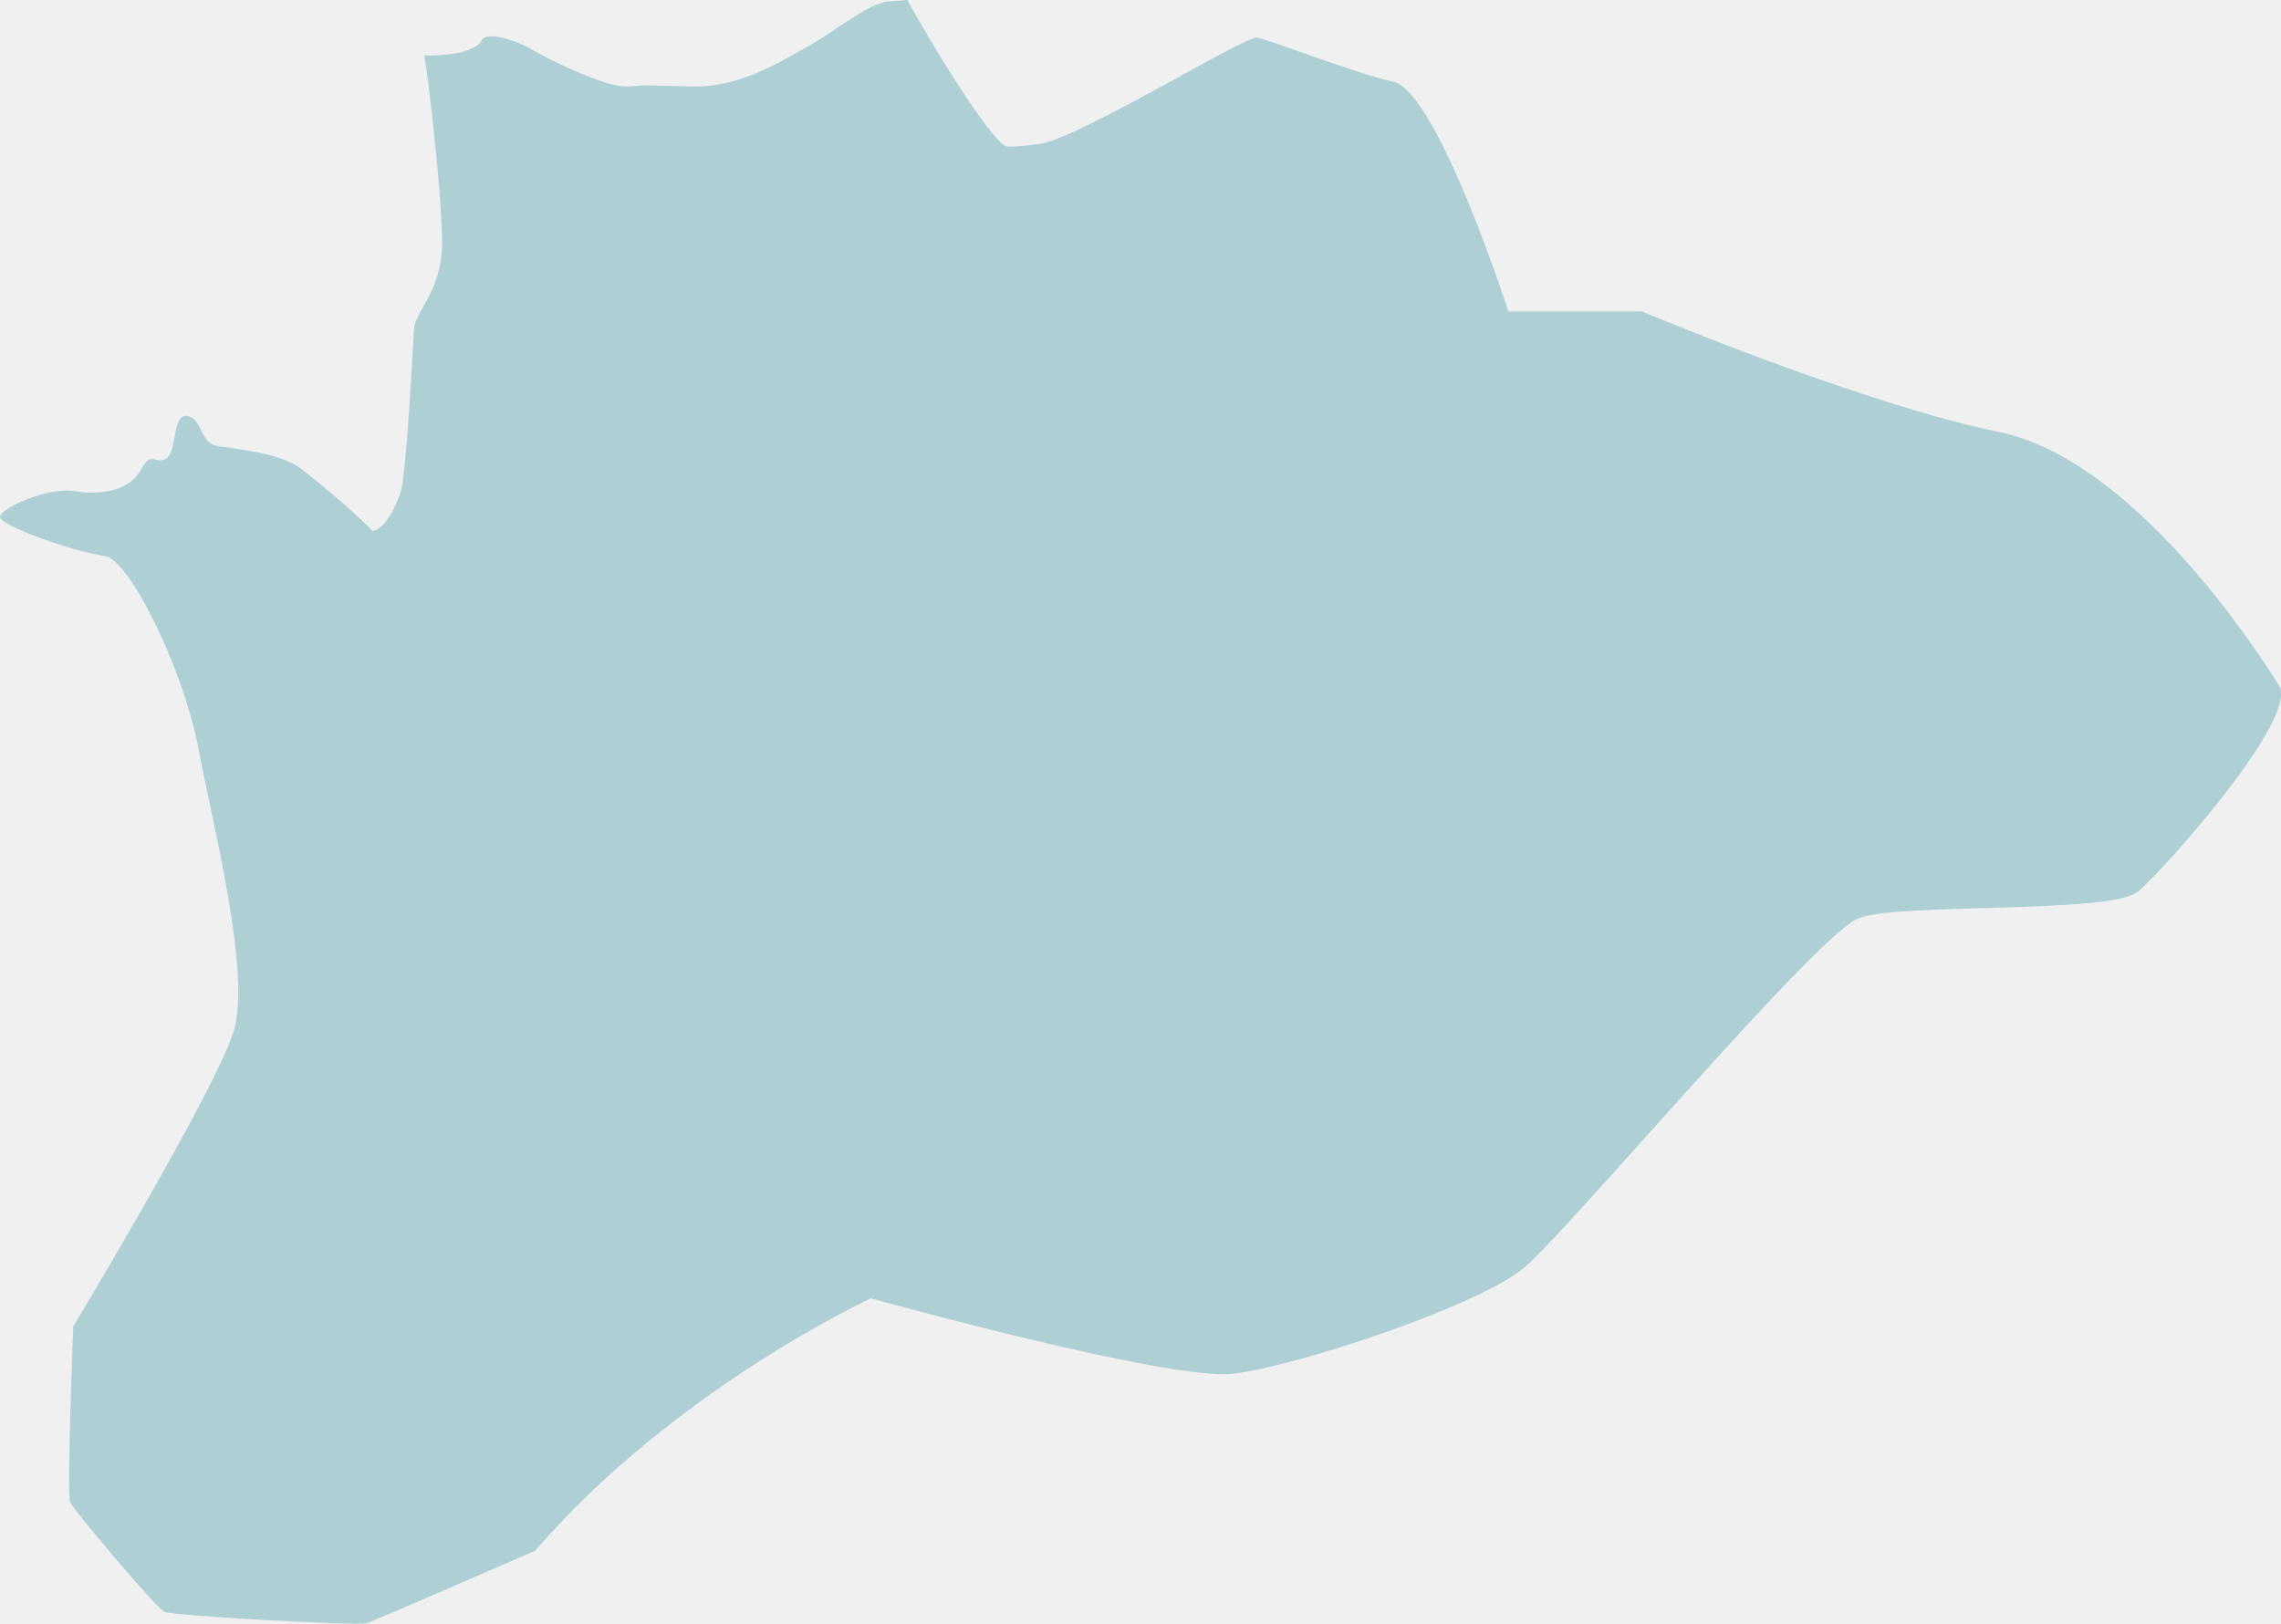
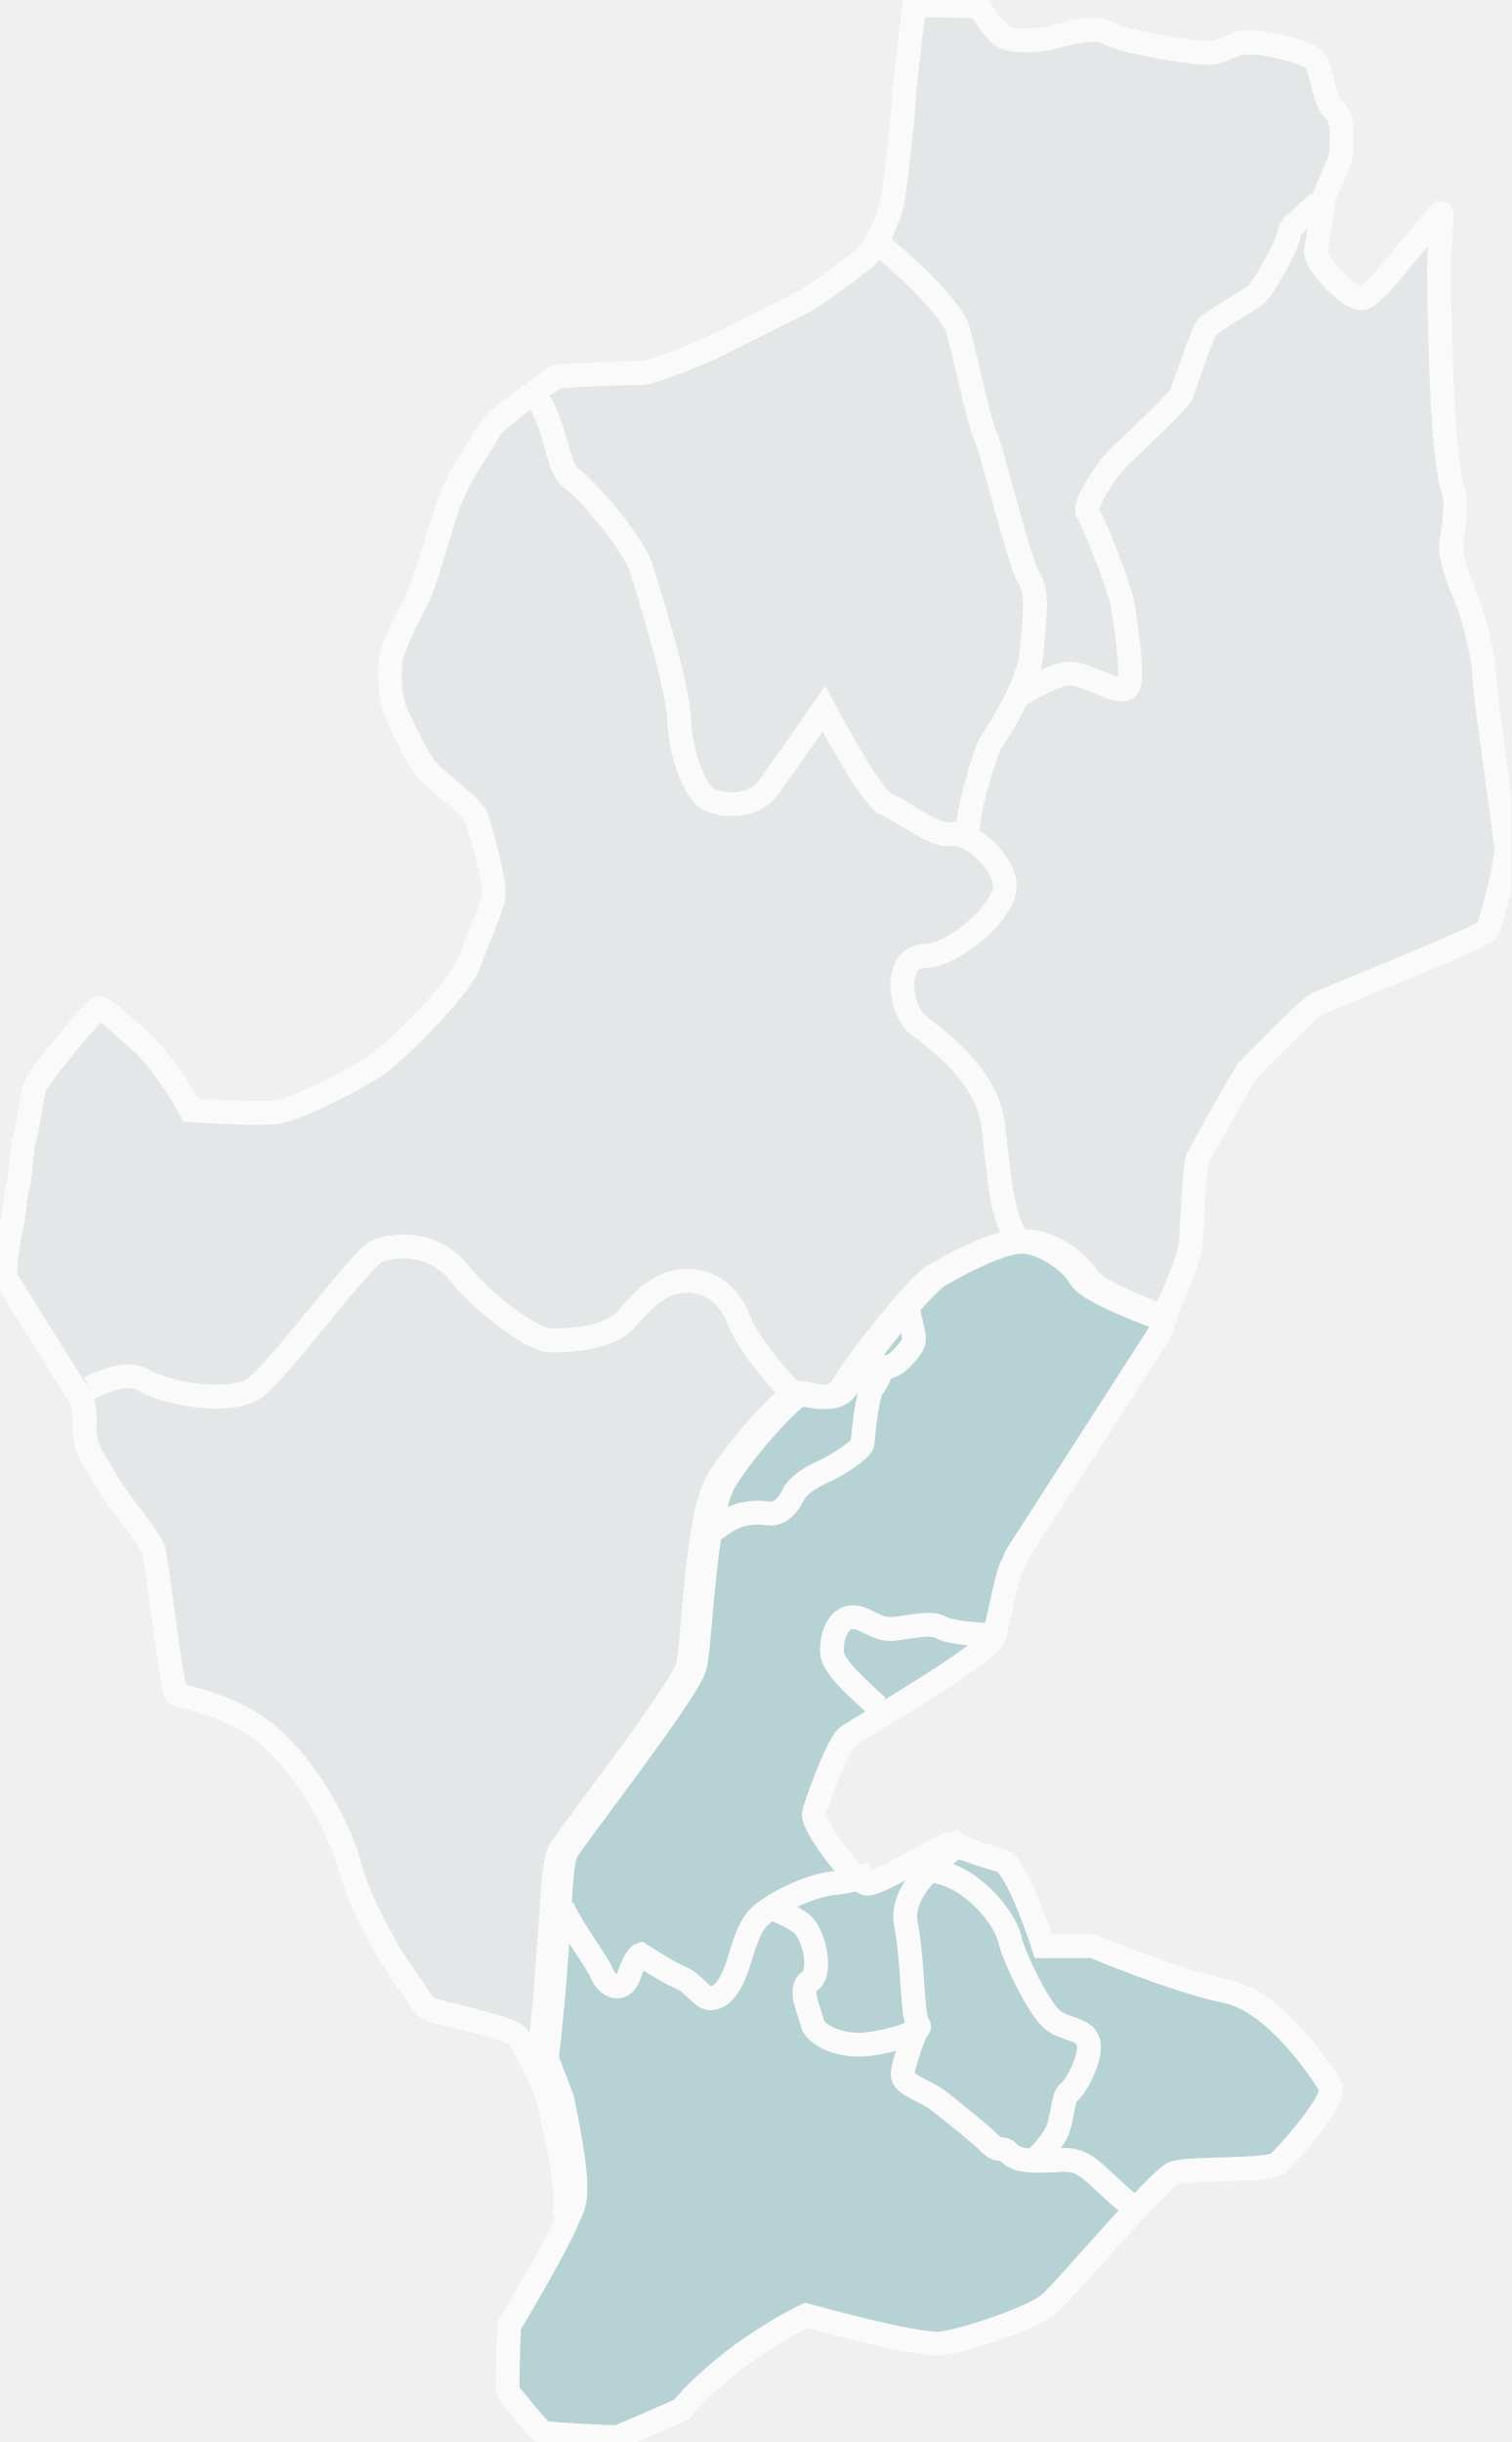
- <svg xmlns="http://www.w3.org/2000/svg" width="545" height="388" viewBox="0 0 545 388" fill="none">
-   <g clip-path="url(#clip0_1018_5361)">
-     <path d="M247.291 34.482C254.95 34.917 297.309 8.521 300.321 8.992C303.334 9.463 323.769 17.549 332.843 19.507C343.442 21.791 360.393 74.402 360.393 74.402H392.225C392.225 74.402 445.11 96.592 477.523 103.191C509.937 109.79 539.7 156.019 544.528 163.815C549.319 171.611 517.196 207.615 510.88 213.017C504.565 218.42 454.112 215.701 444.203 219.326C434.294 222.952 374.803 294.055 363.986 303.047C353.17 312.039 309.904 326.47 294.586 328.246C279.269 330.023 208.09 310.226 208.09 310.226C208.09 310.226 161.231 331.836 127.874 370.524C127.874 370.524 89.798 387.166 87.548 387.855C85.297 388.544 41.378 386.042 39.346 385.172C37.313 384.302 17.712 360.879 16.805 359.066C15.898 357.253 17.495 316.97 17.495 316.97C17.495 316.97 51.505 260.48 55.788 246.52C60.071 232.561 51.069 198.152 47.44 179.007C43.846 159.863 30.997 133.866 25.153 132.887C16.623 131.581 -0.182 125.49 -0 123.459C0.181 121.429 11.433 116.244 17.966 117.368C24.5 118.492 31.251 116.933 33.719 112.183C36.188 107.433 37.313 111.277 39.817 109.5C42.322 107.723 41.16 98.695 44.79 99.384C48.42 100.073 47.73 105.91 52.013 106.599C56.296 107.288 66.641 108.158 71.614 111.784C76.586 115.41 87.621 125.055 88.963 126.868C91.65 126.65 94.372 121.683 95.715 117.658C97.058 113.597 98.655 83.684 98.873 78.934C99.09 74.184 105.624 69.725 105.624 58.013C105.624 46.302 102.03 15.917 101.341 13.234C107.657 13.452 113.972 12.11 115.097 9.645C116.223 7.179 124.317 10.08 126.821 11.675C129.326 13.271 144.607 21.139 150.269 20.667C155.932 20.196 153.645 20.45 165.587 20.667C177.528 20.885 187.655 13.923 192.846 11.204C198.036 8.484 207.473 0.725 212.156 0.363L216.838 0C219.597 5.548 237.164 35.026 240.758 35.026C244.351 35.026 247.255 34.518 247.255 34.518L247.291 34.482Z" fill="#AED0D4" />
+ <svg xmlns="http://www.w3.org/2000/svg" width="190" height="307" viewBox="0 0 190 307" fill="none">
+   <g opacity="0.65" clip-path="url(#clip0_1087_5604)">
+     <path d="M186.954 116.955C186.421 117.782 166.646 125.694 165.469 126.283C164.291 126.876 157.639 133.782 156.994 134.433C156.345 135.081 151.167 144.588 150.639 145.473C150.106 146.358 149.931 153.74 149.694 156.396C149.461 159.055 145.165 168.325 143.105 171.218C141.157 173.957 128.612 193.773 126.823 196.517C126.968 196.003 127.106 195.631 127.214 195.481C127.742 194.742 141.752 172.863 143.692 169.886C145.44 167.206 145.336 167.389 145.84 165.598C145.84 165.598 137.161 162.492 136.125 160.625C135.093 158.759 131.58 156.062 128.479 156.062C128.429 156.062 128.379 156.062 128.325 156.066C128.275 156.062 128.221 156.062 128.171 156.062C125.07 156.062 119.905 158.964 117.632 160.208C115.36 161.452 107.506 171.402 106.057 174.099C105.421 175.281 104.384 175.627 103.335 175.64H103.319C102.091 175.577 100.905 175.139 100.372 175.139C100.347 175.139 100.314 175.143 100.28 175.151C99.04 175.46 93.475 181.473 90.657 185.92C89.713 187.414 89.051 190.128 88.564 193.218C87.561 199.556 87.286 207.46 86.732 209.552C85.904 212.663 71.644 230.909 70.612 232.775C69.576 234.642 69.992 242.825 68.132 258.792L70.096 263.923C70.804 267.685 72.314 274.466 71.474 277.213C71.349 277.631 71.087 278.24 70.737 278.971C70.795 278.812 70.849 278.666 70.887 278.541C71.724 275.794 69.959 269.021 69.255 265.255C68.548 261.493 65.634 256.934 65.014 255.957C64.398 254.984 55.17 252.992 54.155 252.637C53.143 252.282 52.477 250.646 50.713 248.253C48.948 245.861 45.239 239.397 43.962 234.571C42.68 229.744 38.705 222.437 33.852 218.274C28.994 214.111 22.684 213.448 22.152 212.917C21.623 212.383 19.725 196.4 19.33 194.938C18.93 193.477 14.693 188.558 13.457 186.304C12.221 184.045 10.456 182.183 10.631 179.172C10.81 176.162 9.836 175.189 9.307 174.391C8.779 173.594 0.833 160.972 0.654 160.442C0.479 159.911 1.141 155.172 1.407 154.375C1.67 153.577 1.982 149.636 2.244 149.239C2.51 148.838 2.818 143.306 3.085 143.039C3.347 142.772 4.1 137.548 4.275 136.751C4.454 135.953 11.78 126.742 12.487 126.742C13.195 126.742 15.355 128.955 17.74 130.993C20.125 133.031 23.346 138.212 24.008 139.586C24.008 139.586 31.775 140.07 34.426 139.849C37.073 139.628 44.403 135.82 47.05 134.095C49.697 132.367 57.822 124.221 58.925 121.206C60.028 118.196 61.351 115.185 61.971 113.235C62.587 111.29 60.248 104.024 59.982 102.964C59.72 101.899 56.407 99.244 54.554 97.695C52.698 96.146 51.333 92.734 50.097 90.3C48.861 87.862 48.994 85.118 49.081 83.348C49.169 81.574 51.154 77.899 52.348 75.507C53.539 73.119 54.775 68.246 56.186 63.95C57.601 59.657 60.998 55.273 61.53 54.033C62.059 52.793 68.943 48.054 69.651 47.566C70.358 47.081 78.745 46.948 80.51 46.902C82.275 46.86 88.281 44.246 89.471 43.716C90.662 43.181 98.74 39.065 100.638 38.133C102.536 37.206 106.112 34.371 108.317 32.776C110.528 31.181 111.939 26.221 112.118 25.825C112.292 25.428 113.812 13.027 113.637 11.829L114.944 0.635C114.944 0.635 122.523 0.773 122.935 0.844C123.351 0.91 124.796 3.812 126.107 4.572C127.414 5.332 130.789 5.194 133.062 4.505C135.338 3.812 138.369 3.399 139.471 4.23C140.57 5.056 149.115 6.576 151.525 6.647C153.935 6.714 154.626 5.332 157.036 5.332C159.446 5.332 163.65 6.438 164.961 7.269C166.268 8.1 166.338 12.726 167.716 13.833C169.094 14.94 168.611 18.259 168.611 19.223C168.611 20.188 166.338 24.685 166.338 25.307C166.338 25.929 165.718 29.937 165.444 31.457C165.165 32.977 169.714 37.816 171.3 37.47C172.881 37.123 175.708 32.91 181.11 26.797C181.485 26.376 181.023 30.163 180.935 32.38C180.844 34.593 181.127 47.728 181.539 53.307C181.951 58.889 182.538 61.34 182.833 62.104C183.125 62.872 182.862 66.033 182.479 68.012C182.097 69.987 183.757 73.782 184.511 75.641C185.26 77.503 186.583 82.814 186.583 84.718C186.583 86.622 189.189 104.676 189.364 106.446C189.543 108.216 187.482 116.129 186.954 116.955Z" fill="#DCE2E2" stroke="white" stroke-width="3" stroke-miterlimit="10" />
+     <path d="M167.282 263.143C166.616 265.577 161.742 271.022 160.672 271.945C159.436 273.005 149.551 272.475 147.607 273.185C145.664 273.891 134.009 287.886 131.891 289.657C129.772 291.427 121.298 294.262 118.297 294.617C115.296 294.972 101.345 291.072 101.345 291.072C101.345 291.072 92.163 295.327 85.632 302.942C85.632 302.942 78.169 306.22 77.728 306.35C77.287 306.483 68.68 305.995 68.284 305.819C67.885 305.644 64.047 301.039 63.868 300.684C63.693 300.329 64.001 292.404 64.001 292.404C64.001 292.404 64.214 292.049 64.576 291.444C66.112 288.847 70.299 281.682 71.352 278.98C71.352 278.98 71.353 278.977 71.356 278.972C71.706 278.241 71.968 277.632 72.093 277.214C72.933 274.467 71.422 267.686 70.715 263.924L68.75 258.792C70.611 242.826 70.195 234.642 71.231 232.776C72.263 230.91 86.523 212.663 87.351 209.553C87.905 207.461 88.18 199.557 89.183 193.219C89.67 190.129 90.331 187.415 91.276 185.92C94.094 181.474 99.659 175.461 100.899 175.152C100.932 175.144 100.966 175.14 100.991 175.14C101.524 175.14 102.71 175.578 103.938 175.641H103.954C105.003 175.628 106.039 175.282 106.676 174.1C108.125 171.403 115.979 161.453 118.251 160.209C120.524 158.964 125.689 156.062 128.79 156.062C128.84 156.062 128.894 156.063 128.944 156.067C128.998 156.063 129.048 156.062 129.098 156.062C132.199 156.062 135.712 158.76 136.744 160.626C137.78 162.493 146.459 165.599 146.459 165.599C145.955 167.39 146.059 167.206 144.311 169.887C142.371 172.864 128.361 194.743 127.833 195.482C127.725 195.632 127.587 196.004 127.442 196.517C127.337 196.672 127.271 196.772 127.242 196.814C126.759 197.482 125.789 202.413 125.177 204.985C125.115 205.24 125.061 205.469 125.007 205.67C124.42 207.912 107.525 217.507 106.439 218.421C106.102 218.705 105.607 219.599 105.074 220.734C105.074 220.747 105.066 220.759 105.057 220.772C103.875 223.319 102.518 227.064 102.319 228.016C102.069 229.185 105.948 234.584 108.071 236.292C108.462 236.609 108.795 236.801 109.028 236.813C110.526 236.901 118.826 231.707 119.417 231.795C119.587 231.82 120.058 231.978 120.682 232.196C122.172 232.717 124.532 233.59 125.789 233.862C127.866 234.308 131.187 244.667 131.187 244.667H137.427C137.427 244.667 147.782 249.035 154.142 250.333C160.498 251.632 166.325 260.726 167.265 262.262C167.39 262.467 167.386 262.772 167.282 263.143Z" fill="#97C2C4" stroke="white" stroke-width="3" stroke-miterlimit="10" />
+     <path d="M128.324 156.066C131.388 156.15 134.801 158.785 135.816 160.622C136.853 162.488 145.531 165.599 145.531 165.599" stroke="white" stroke-width="3" stroke-miterlimit="10" />
+     <path d="M103.319 175.64C102.136 175.648 100.934 175.243 100.28 175.151C100.201 175.139 100.126 175.135 100.064 175.135C99.031 175.135 93.242 181.356 90.349 185.915C87.456 190.479 87.248 206.441 86.424 209.552C85.596 212.663 71.336 230.905 70.304 232.771C69.268 234.637 69.476 243.969 67.615 259.932" stroke="white" stroke-width="3" stroke-miterlimit="10" />
+     <path d="M11.191 174.516C13.464 173.481 15.945 172.237 18.425 173.685C20.906 175.134 29.172 176.796 32.273 174.308C35.374 171.819 45.5 158.137 47.361 157.306C49.221 156.475 54.387 155.853 57.696 160.003C61.005 164.153 67.202 168.504 69.063 168.504C70.923 168.504 76.505 168.504 78.777 165.807C81.05 163.109 83.118 161.247 85.803 161.038C88.487 160.83 91.384 162.074 92.829 165.807C94.273 169.539 99.03 174.516 99.03 174.516L100.063 175.139" stroke="white" stroke-width="3" stroke-miterlimit="10" />
+     <path d="M67.406 49.912C69.887 53.227 70.095 59.035 71.747 60.071C73.4 61.106 79.602 68.158 80.634 71.474C81.666 74.789 85.179 85.987 85.387 90.546C85.595 95.106 87.456 99.67 89.108 100.496C90.76 101.323 94.689 101.741 96.754 98.839C98.818 95.937 103.576 89.094 103.576 89.094C103.576 89.094 109.569 100.496 111.43 101.118C113.29 101.741 117.423 105.265 119.492 104.851C121.561 104.438 125.898 107.753 126.314 111.072C126.73 114.392 119.908 120.196 116.187 120.196C112.466 120.196 112.882 126.692 115.359 128.763C117.835 130.834 124.041 134.985 124.865 141.481C125.689 147.978 125.831 153.231 128.17 156.062" stroke="white" stroke-width="3" stroke-miterlimit="10" />
+     <path d="M110.398 30.631C113.703 33.119 119.493 38.785 120.317 41.136C121.141 43.487 122.798 52.192 123.901 54.819C125.004 57.445 128.171 70.99 129.411 72.785C130.652 74.581 129.961 78.175 129.686 82.046C129.411 85.916 125.416 92.138 124.587 93.378C123.759 94.618 121.969 101.394 121.832 102.777C121.695 104.159 121.557 105.265 121.557 105.265" stroke="white" stroke-width="3" stroke-miterlimit="10" />
+     <path d="M165.785 25.377C163.167 28.003 162.064 28.417 162.064 29.385C162.064 30.354 158.897 36.433 157.656 37.264C156.416 38.095 152.283 40.442 151.733 41.135C151.184 41.828 148.703 49.014 148.566 49.565C148.429 50.116 142.643 55.648 140.849 57.306C139.055 58.963 136.163 63.665 136.716 64.354C137.27 65.043 140.849 74.028 141.124 75.965C141.399 77.903 142.639 84.951 141.815 86.333C140.991 87.715 136.579 84.537 134.373 84.675C132.167 84.813 127.896 87.577 127.896 87.577" stroke="white" stroke-width="3" stroke-miterlimit="10" />
+     <path d="M70.715 239.823C72.163 242.933 75.056 246.562 75.676 248.115C76.296 249.668 78.261 250.708 79.085 248.324C79.909 245.939 80.534 245.731 80.534 245.731C80.534 245.731 84.046 248.01 85.599 248.632C87.151 249.255 88.388 251.33 89.32 251.225C90.252 251.121 91.697 250.708 93.041 246.144C94.385 241.58 95.209 241.063 96.658 240.027C98.106 238.992 101.823 237.021 105.028 236.712C108.233 236.403 109.885 235.363 109.885 235.363" stroke="white" stroke-width="3" stroke-miterlimit="10" />
+     <path d="M110.295 214.529C108.951 213.18 104.713 209.761 104.609 207.79C104.505 205.819 105.23 203.644 106.882 203.331C108.534 203.018 110.087 204.988 112.255 204.784C114.424 204.579 117.009 203.853 118.249 204.575C119.489 205.297 123.518 205.506 123.518 205.506H124.138" stroke="white" stroke-width="3" stroke-miterlimit="10" />
+     <path d="M114.119 164.354C114.739 167.773 115.36 168.291 114.427 169.535C113.495 170.779 112.259 171.919 111.535 171.815C110.81 171.71 110.606 173.368 109.778 174.303C108.95 175.239 108.538 180.625 108.434 181.456C108.33 182.287 104.817 184.462 103.576 184.98C102.336 185.497 100.372 186.637 99.751 187.882C99.131 189.126 98.099 190.474 96.651 190.266C95.202 190.057 93.55 190.161 92.205 190.783C90.861 191.406 88.484 193.272 88.484 193.272" stroke="white" stroke-width="3" stroke-miterlimit="10" />
+     <path d="M121.402 231.088C118.614 233.472 112.982 237.334 113.911 241.998C114.839 246.662 114.635 253.714 115.459 254.541C116.283 255.367 111.634 256.82 108.537 257.029C105.44 257.238 102.44 255.785 102.132 254.332C101.824 252.879 100.271 249.977 101.824 249.046C103.376 248.115 102.444 242.929 100.583 241.685C98.723 240.441 97.07 239.923 97.07 239.923" stroke="white" stroke-width="3" stroke-miterlimit="10" />
+     <path d="M142.043 277.142C137.289 273.205 136.644 271.338 133.335 271.543C130.026 271.748 127.962 271.752 126.93 270.712C125.897 269.672 125.689 270.712 124.449 269.468C123.209 268.224 120.316 265.944 118.247 264.286C116.179 262.629 113.494 262.211 113.494 260.762C113.494 259.313 115.459 254.541 115.459 254.541" stroke="white" stroke-width="3" stroke-miterlimit="10" />
+     <path d="M116.596 235.121C121.969 235.397 126.377 241.205 126.93 243.689C127.484 246.173 130.514 252.257 132.166 253.781C133.819 255.305 136.437 254.887 136.853 256.82C137.269 258.754 135.201 262.486 134.372 263.042C133.544 263.597 133.682 266.499 132.72 268.294C131.759 270.09 129.827 271.751 129.827 271.751" stroke="white" stroke-width="3" stroke-miterlimit="10" />
  </g>
  <defs>
-     <clipPath id="clip0_1018_5361">
-       <rect width="545" height="388" fill="white" />
+     <clipPath id="clip0_1087_5604">
+       <rect width="190" height="307" fill="white" />
    </clipPath>
  </defs>
</svg>
